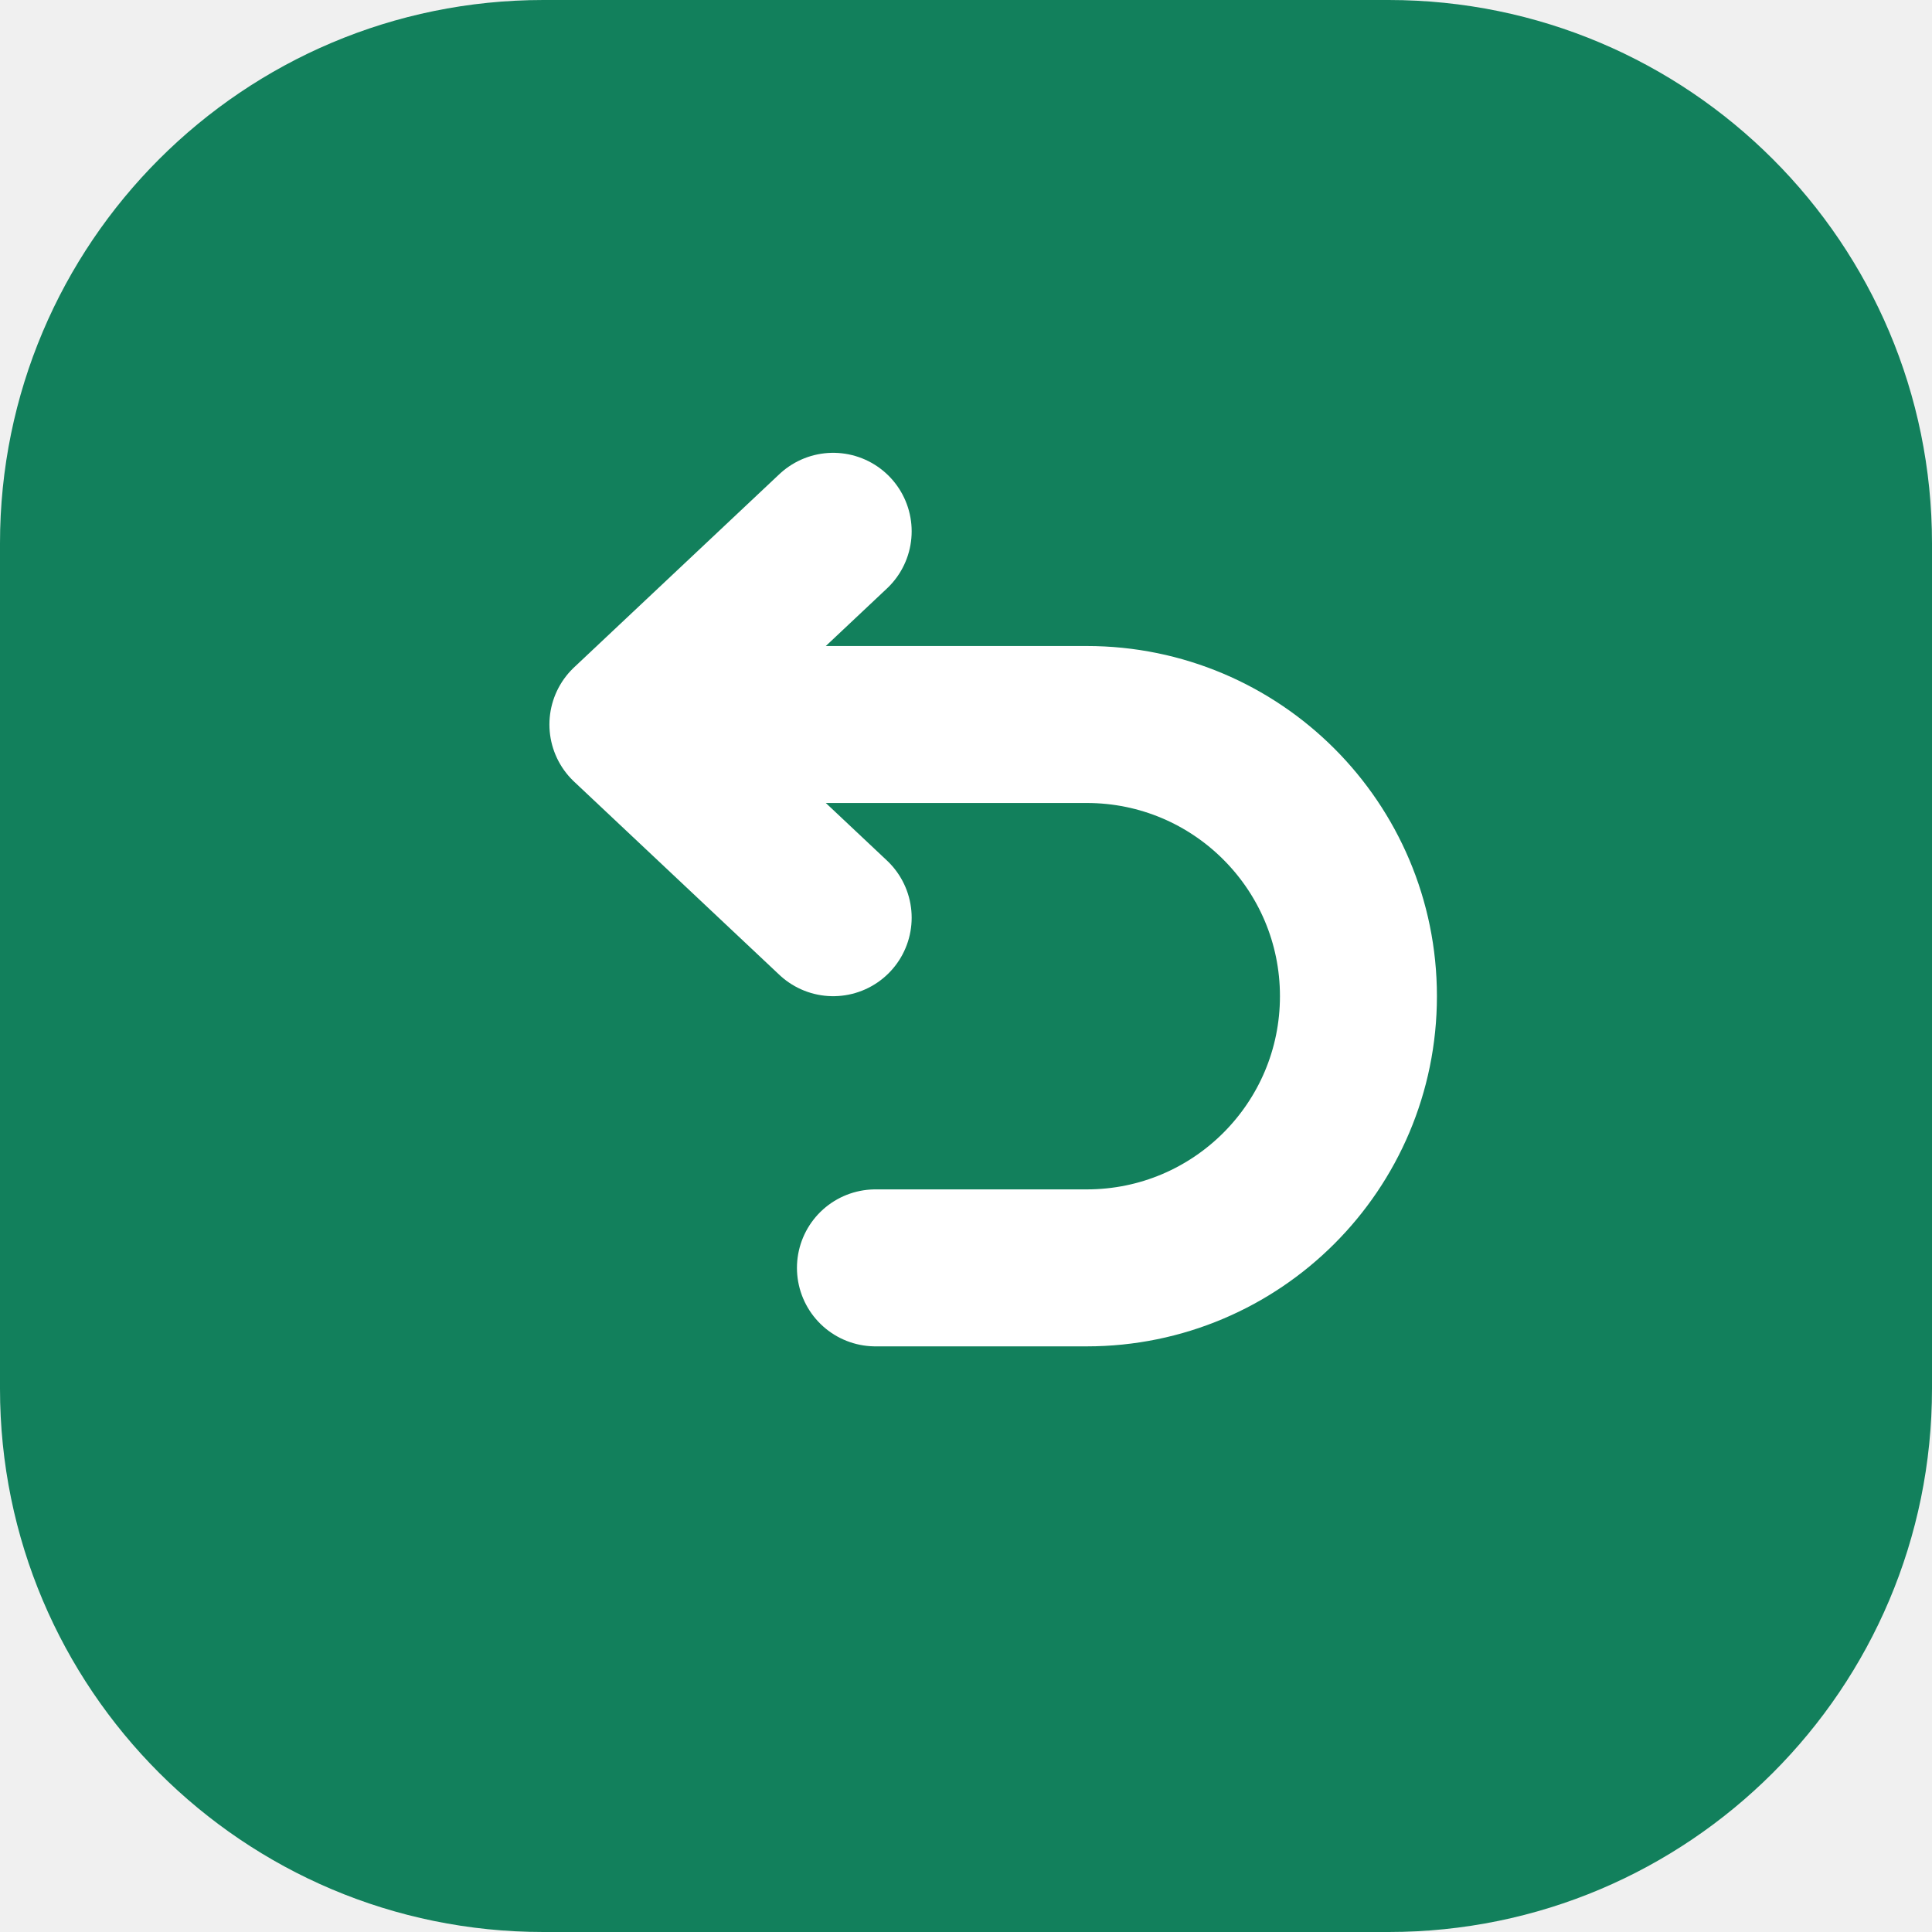
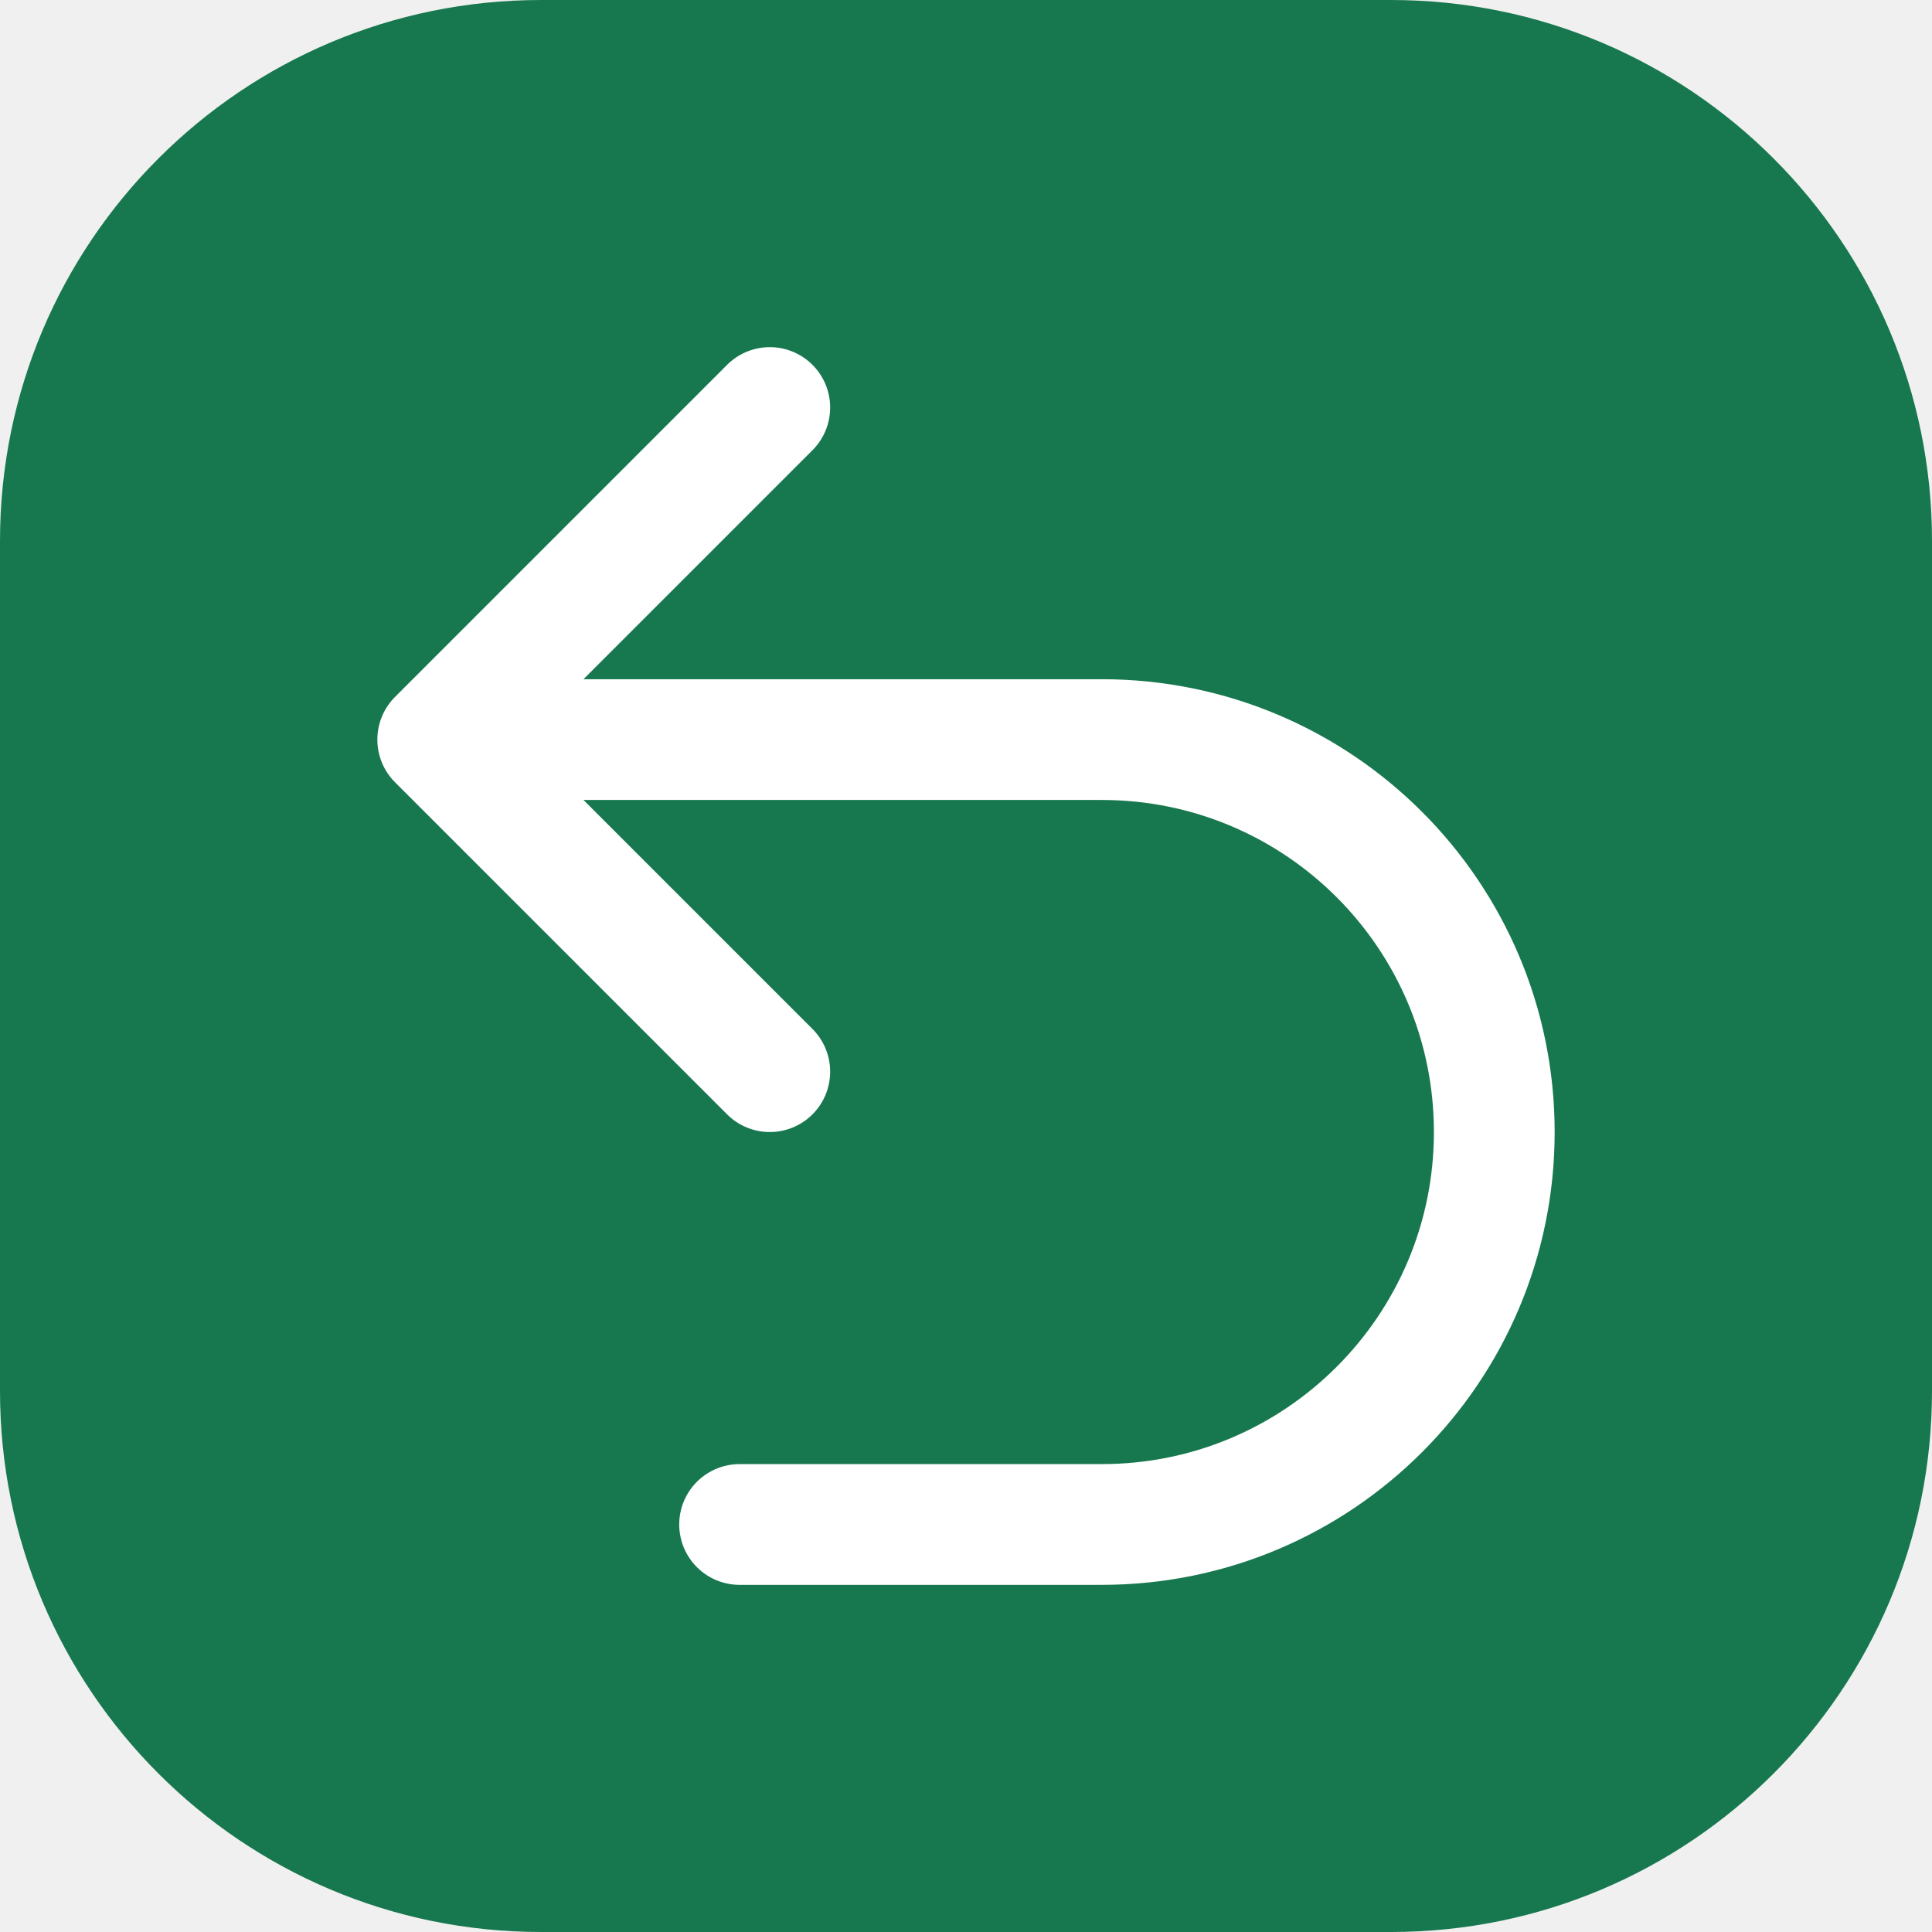
<svg xmlns="http://www.w3.org/2000/svg" viewBox="0 0 32 32" width="32" height="32">
-   <rect width="32" height="32" rx="9" fill="#12805c" />
-   <g fill="none" stroke="#ffffff" stroke-width="2.6" stroke-linecap="round" stroke-linejoin="round">
-     <path d="M11 12h7a4.5 4.5 0 0 1 0 9h-3.5" />
-     <path d="M13.8 8.8 10.4 12l3.4 3.2" />
+   <style>
+     .tile { fill: #17784f }
+     .glyph { stroke: #ffffff }
+     @media (prefers-color-scheme: dark) {
+       .tile { fill: #35cf93 }
+       .glyph { stroke: #05241a }
+     }
+   </style>
+   <rect class="tile" width="32" height="32" rx="8.96" />
+   <g class="glyph" fill="none" stroke-width="2" stroke-linecap="round" stroke-linejoin="round">
+     <path d="M8.25 12.25 H18.25 a6.5 6.5 0 0 1 0 13 H12.25" />
+     <path d="M12.75 6.75 L7.25 12.25 L12.75 17.75" />
  </g>
</svg>
